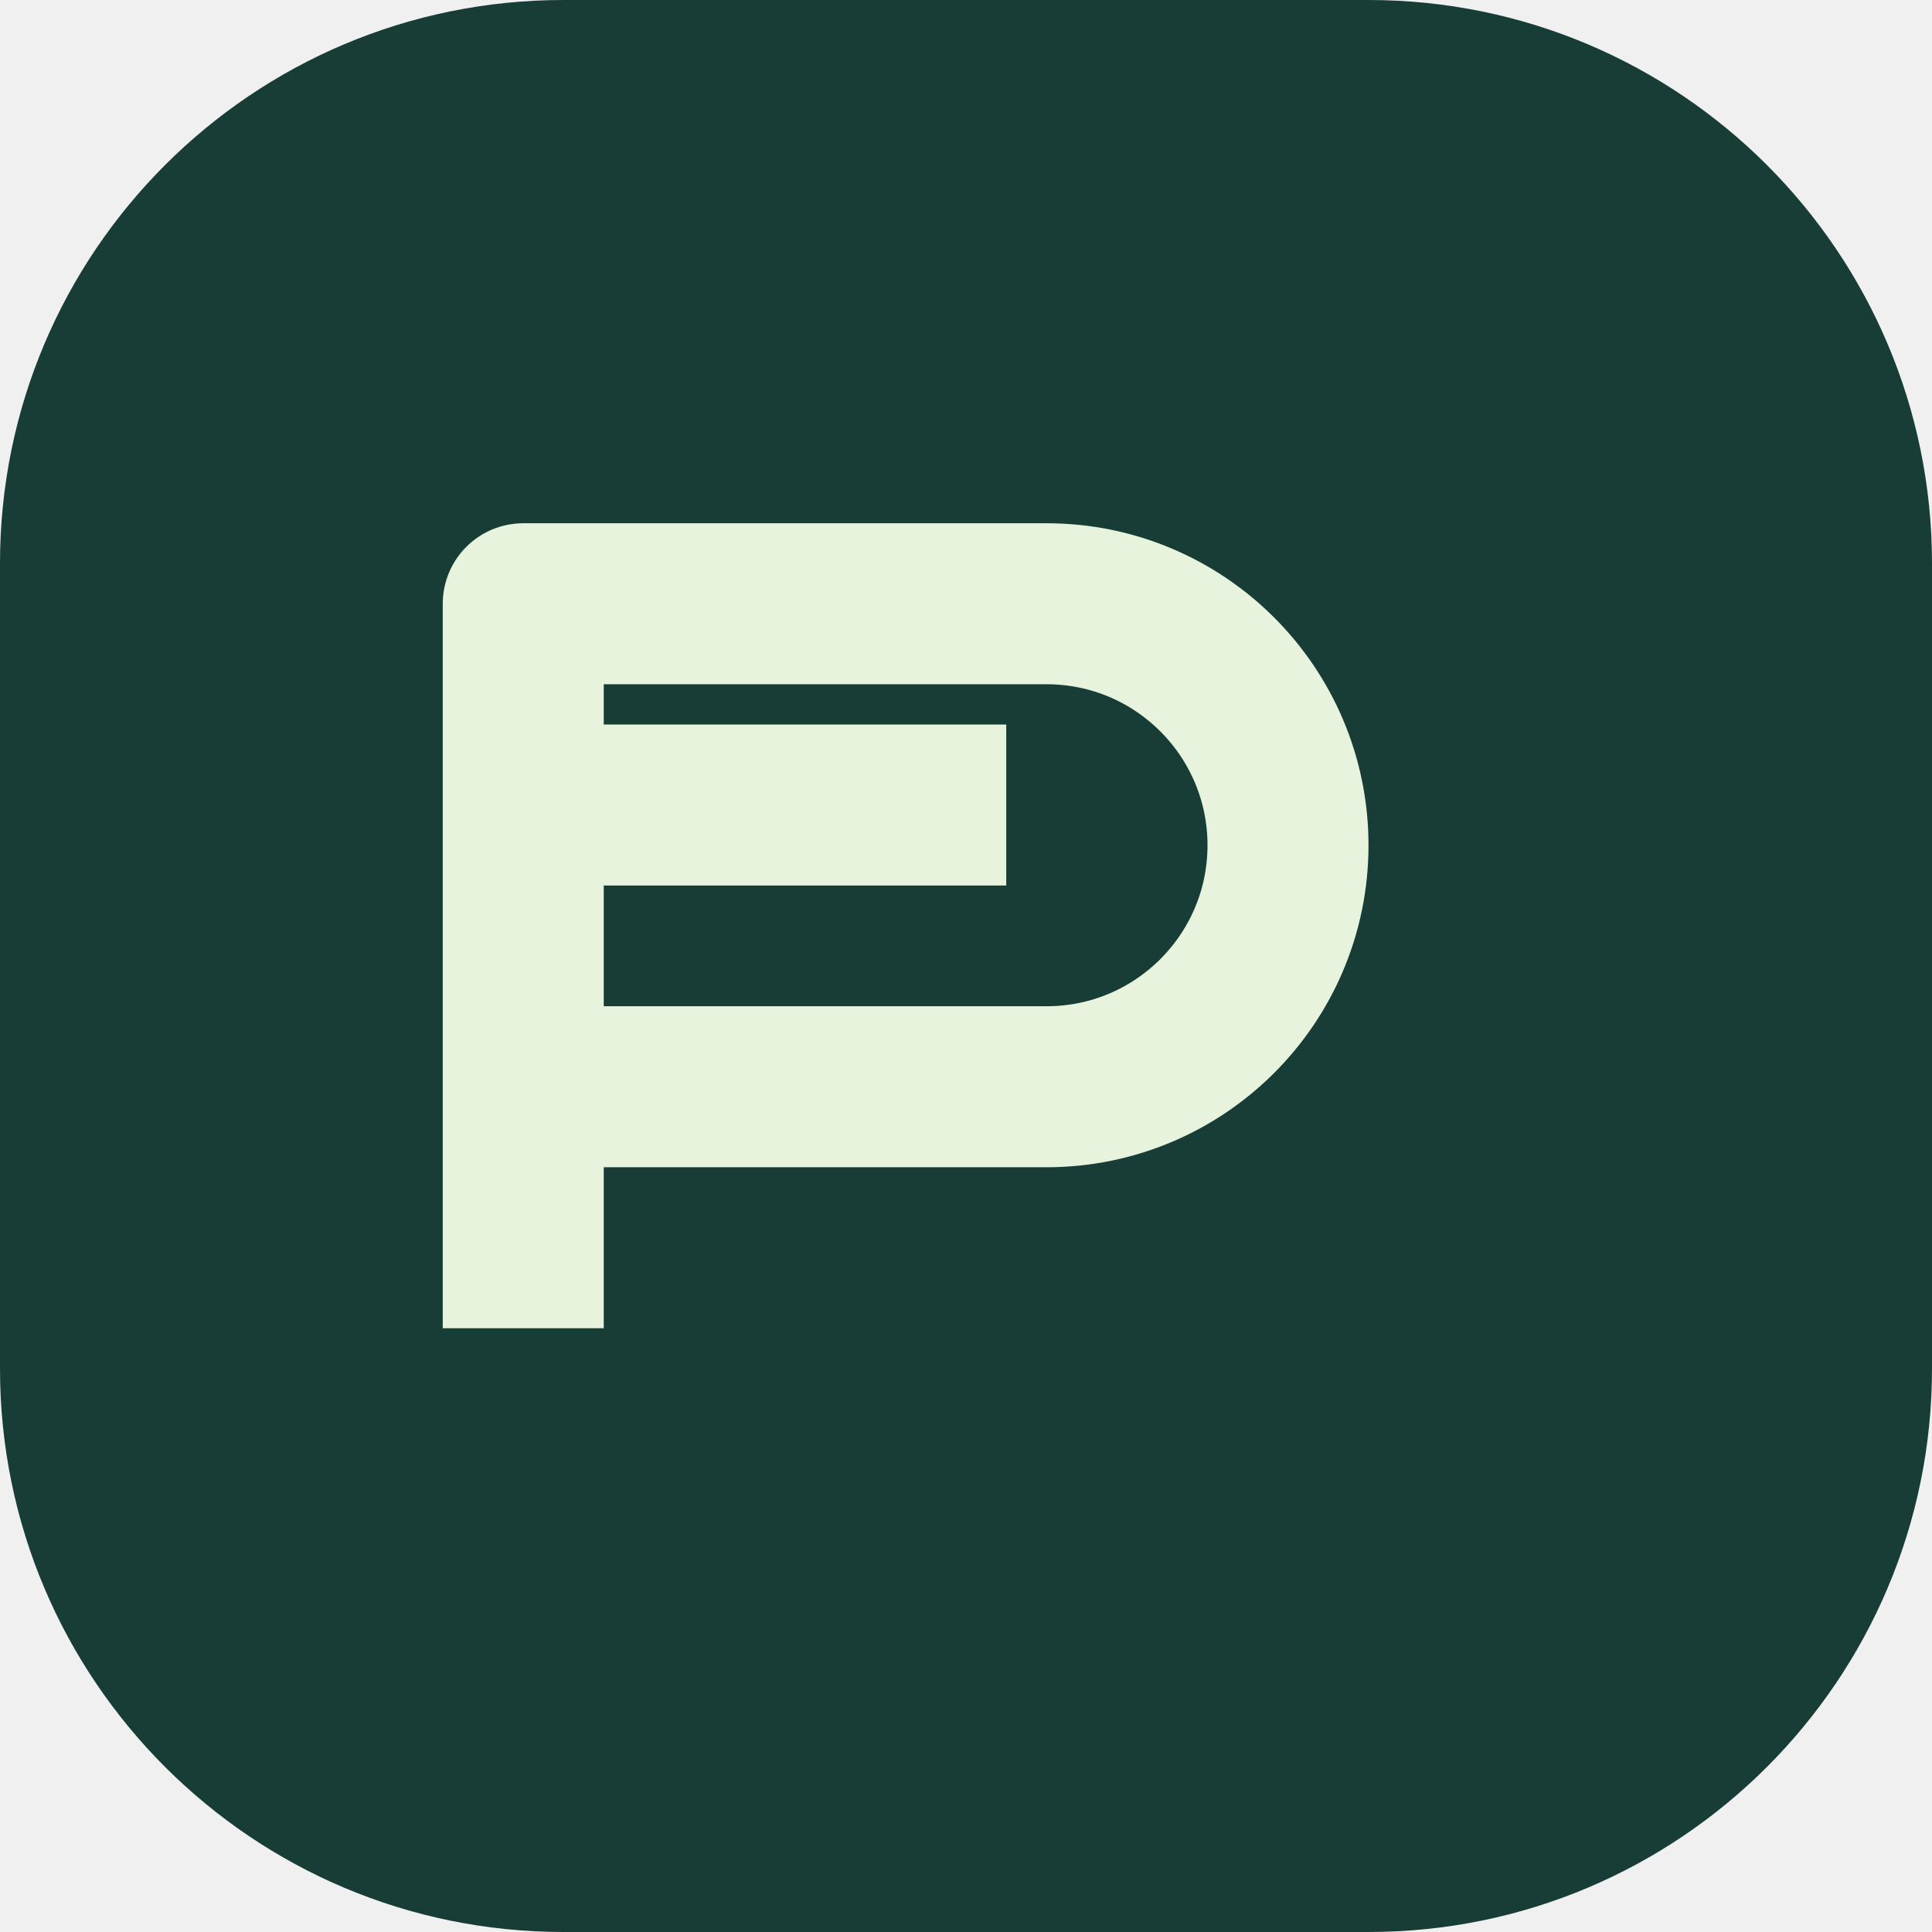
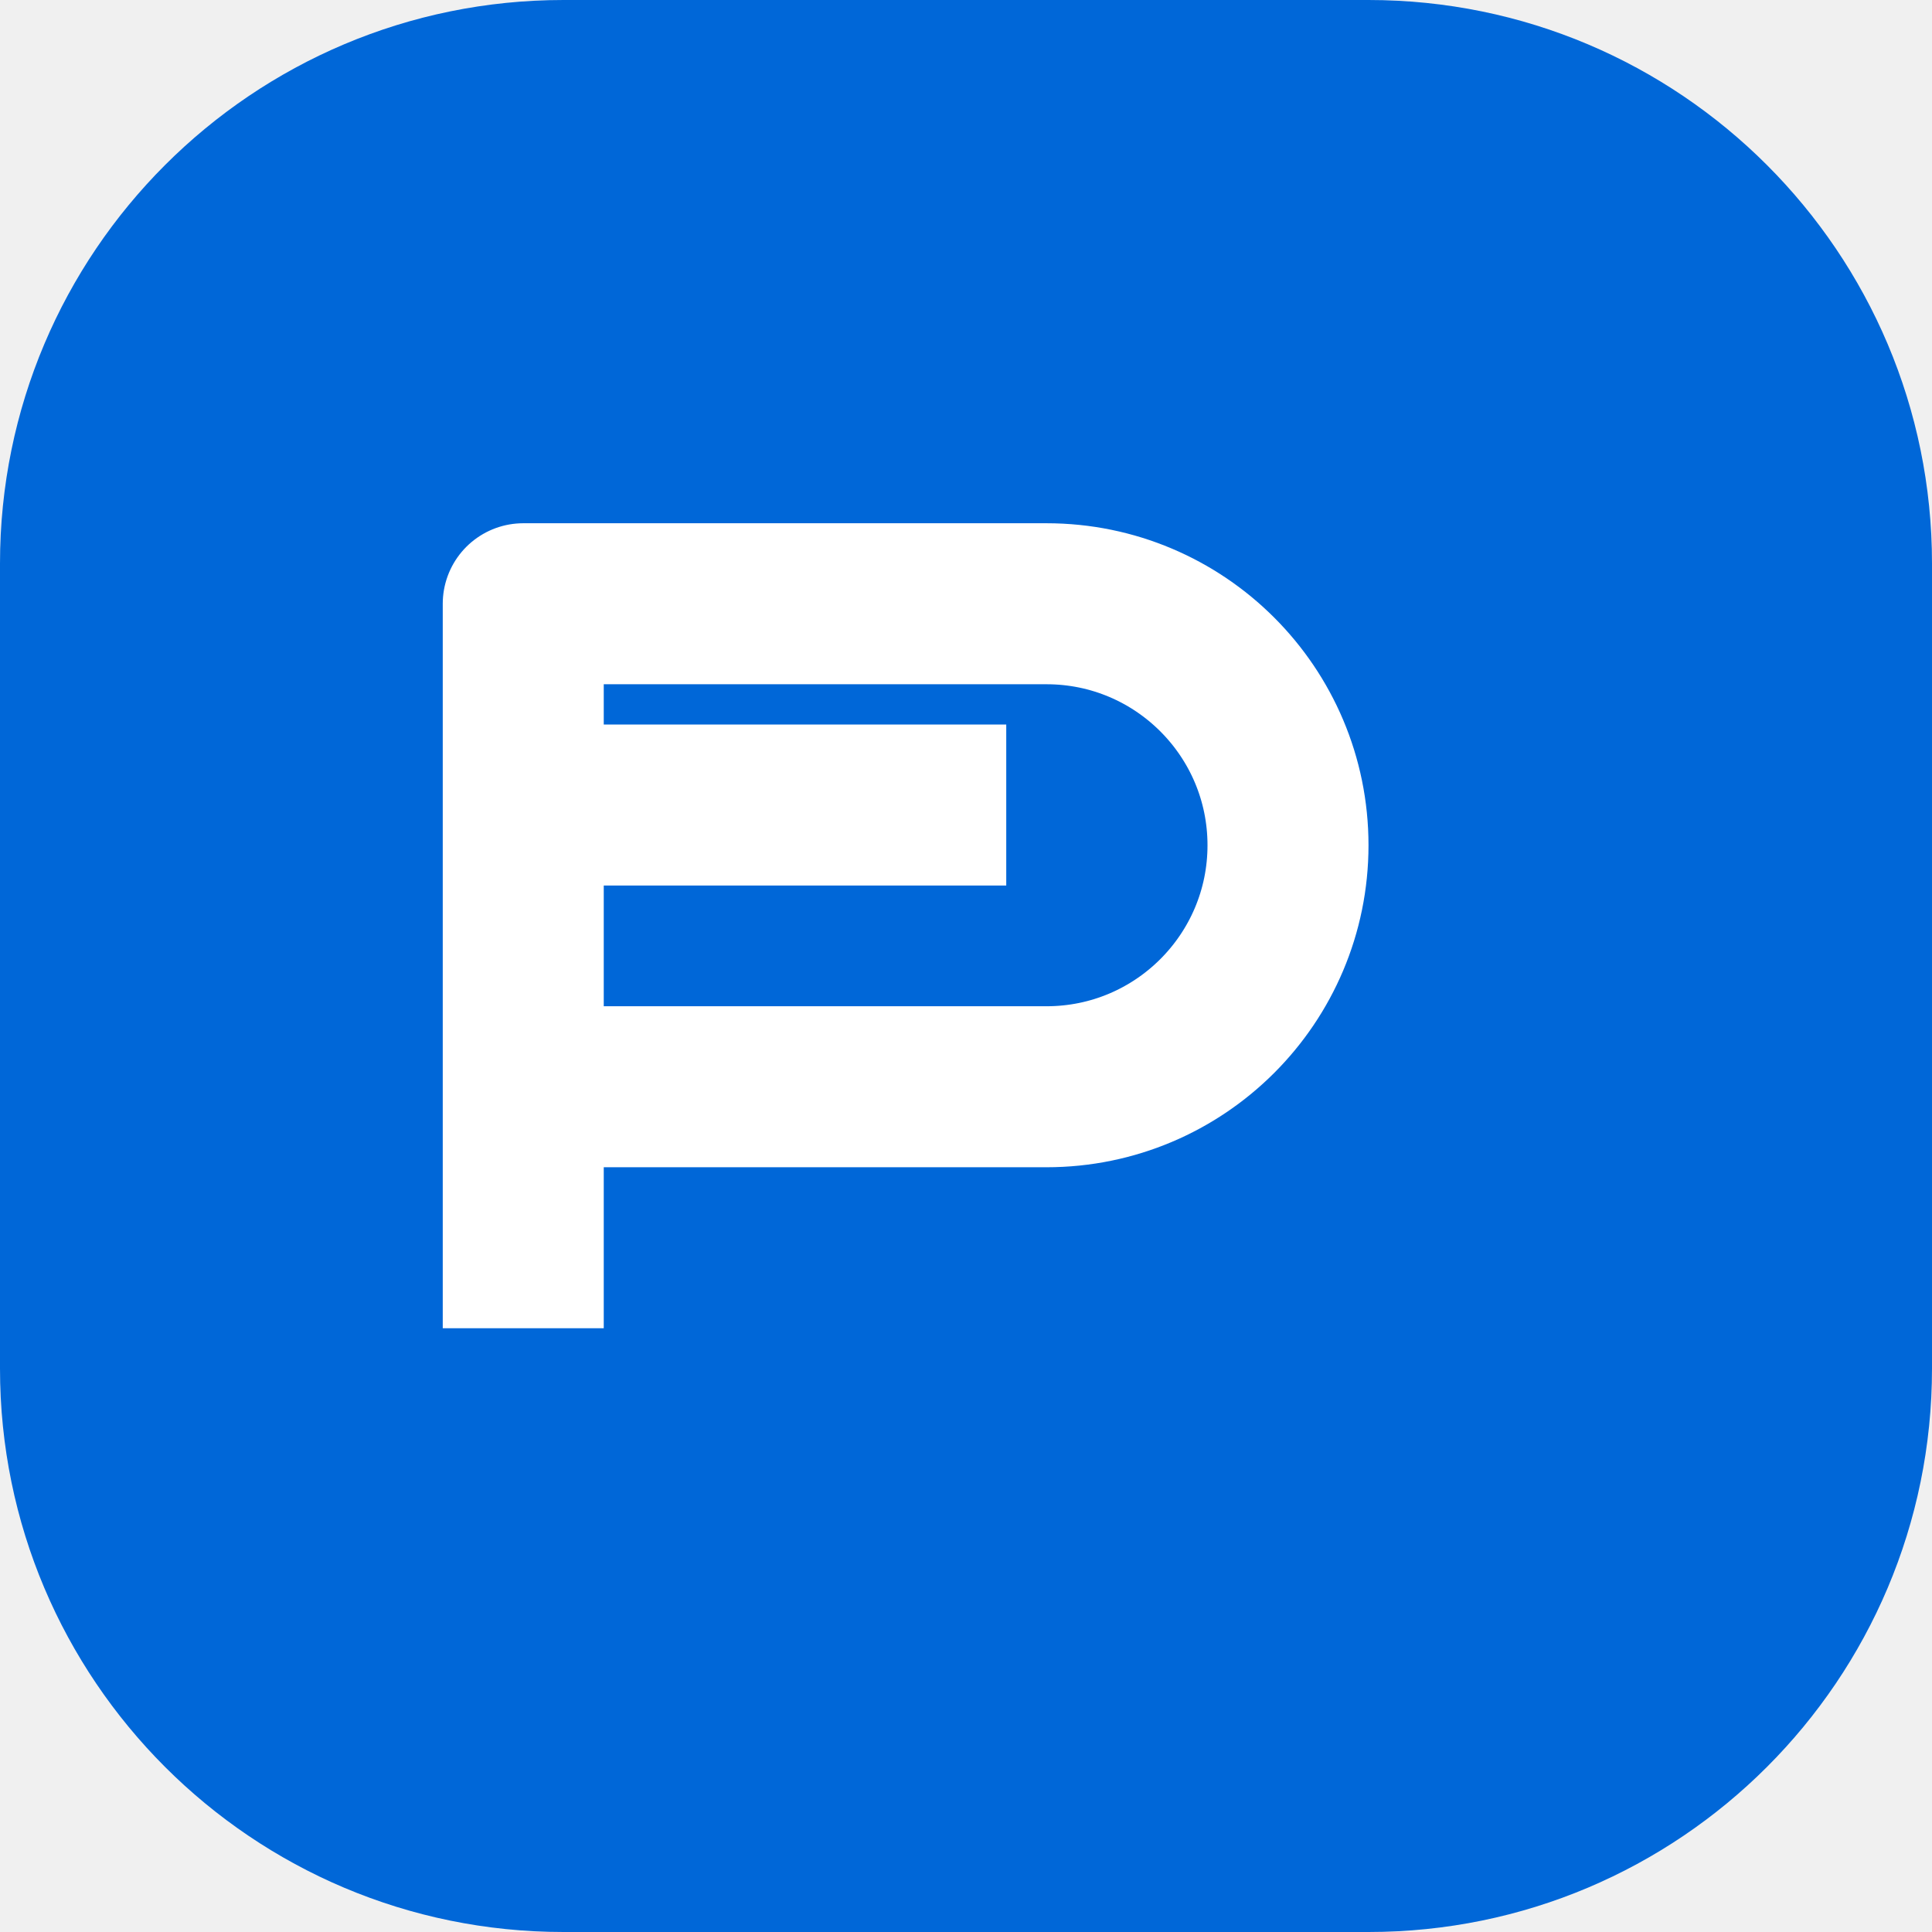
<svg xmlns="http://www.w3.org/2000/svg" viewBox="0 0 48 48">
-   <rect width="48" height="48" rx="14" fill="#173d36" />
-   <path d="M13 33V15h13a6 6 0 0 1 0 12H13m0-7h12" stroke="#e7f3dc" stroke-width="4" fill="none" stroke-linejoin="round" />
+   <rect width="48" height="48" rx="14" fill="#0067D8" />
+   <path d="M13 33V15h13a6 6 0 0 1 0 12H13m0-7h12" stroke="#FFFFFF" stroke-width="4" fill="none" stroke-linejoin="round" />
</svg>
